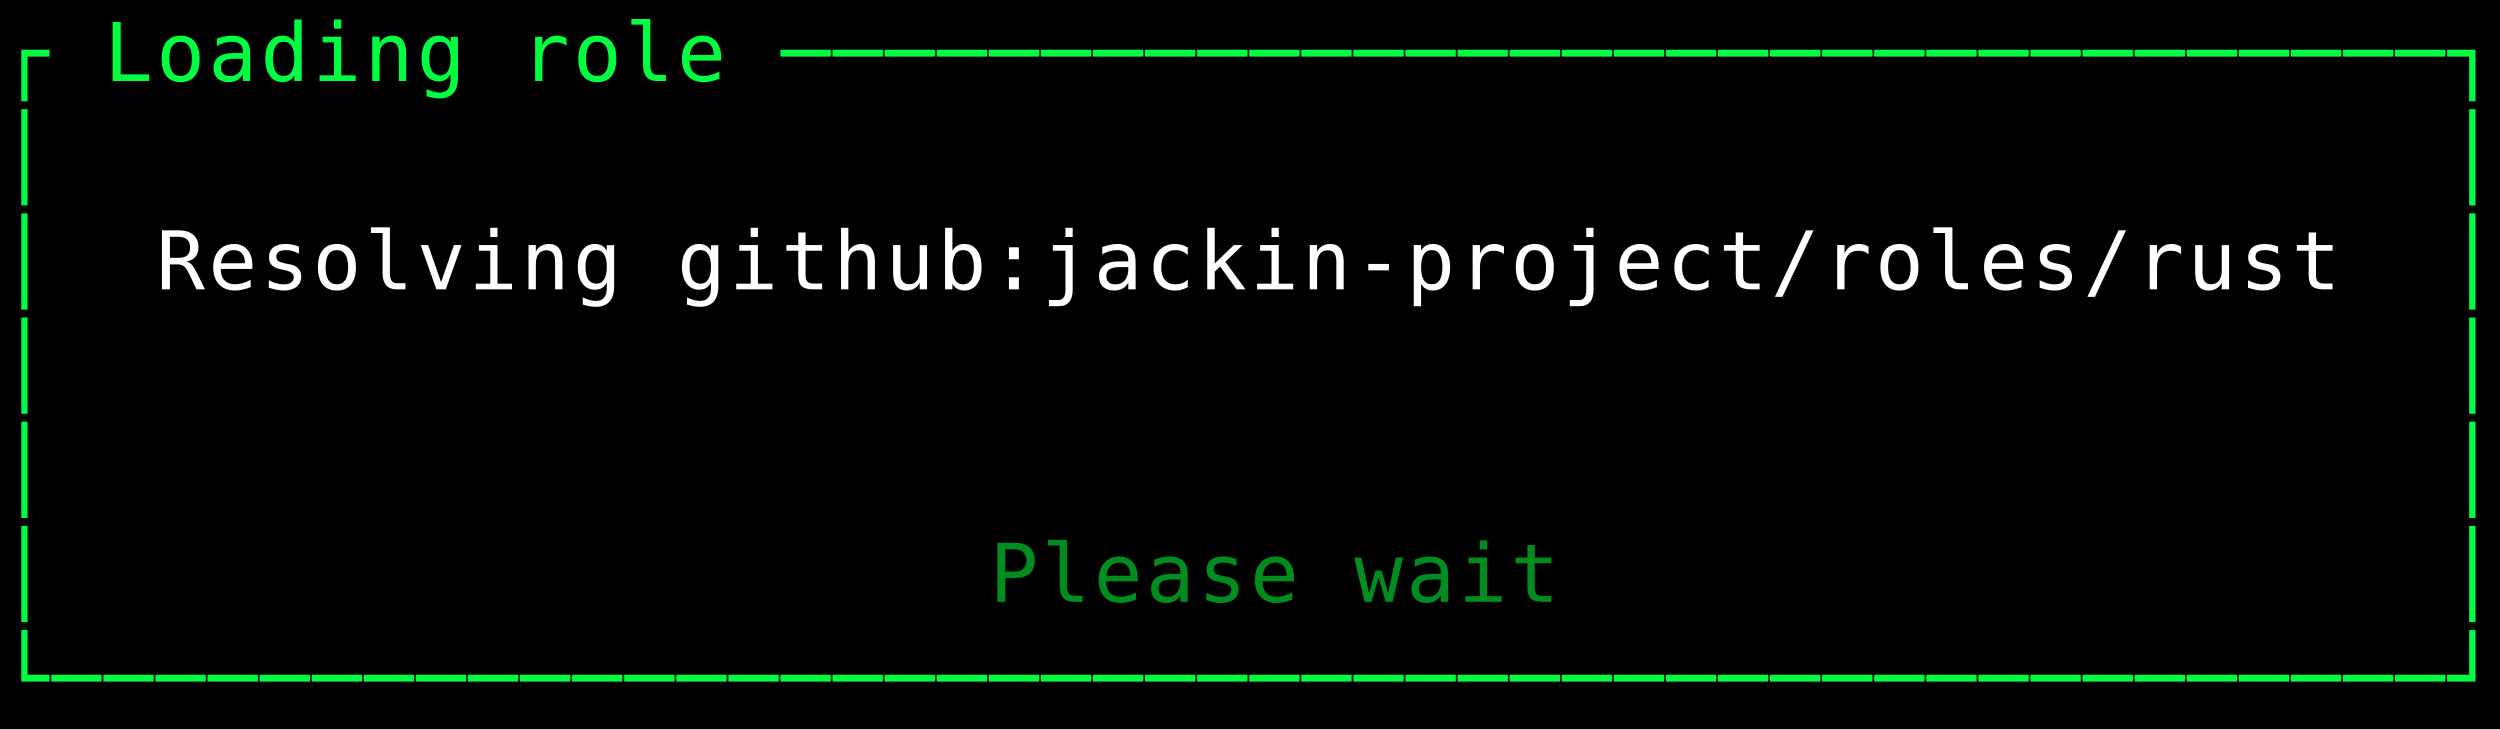
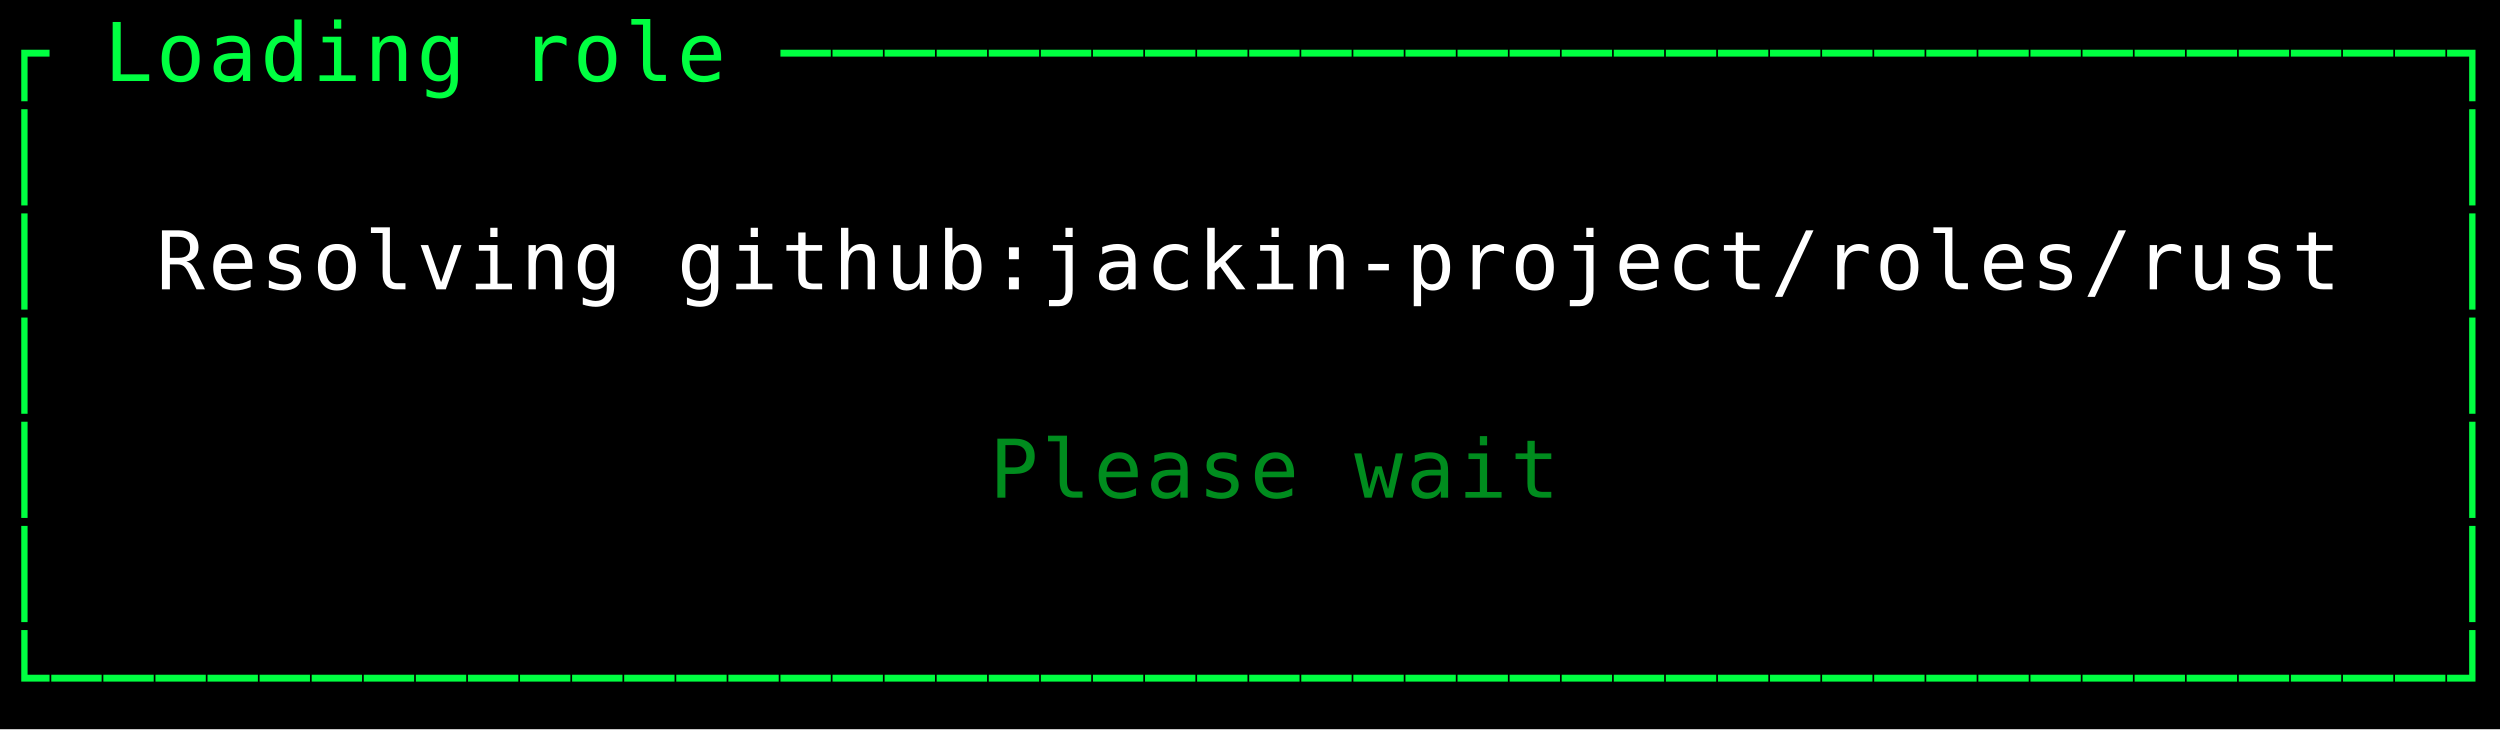
<svg xmlns="http://www.w3.org/2000/svg" width="432" height="126" viewBox="0 0 432 126" role="img" aria-label="Status popup" style="background:#000000">
  <rect width="100%" height="100%" fill="#000000" />
  <g font-family="ui-monospace, SFMono-Regular, Menlo, Consolas, monospace" font-size="14">
    <text x="0" y="14" fill="#00ff41">┌</text>
    <text x="18" y="14" fill="#00ff41">L</text>
    <text x="27" y="14" fill="#00ff41">o</text>
    <text x="36" y="14" fill="#00ff41">a</text>
    <text x="45" y="14" fill="#00ff41">d</text>
    <text x="54" y="14" fill="#00ff41">i</text>
    <text x="63" y="14" fill="#00ff41">n</text>
    <text x="72" y="14" fill="#00ff41">g</text>
    <text x="90" y="14" fill="#00ff41">r</text>
    <text x="99" y="14" fill="#00ff41">o</text>
    <text x="108" y="14" fill="#00ff41">l</text>
    <text x="117" y="14" fill="#00ff41">e</text>
    <text x="135" y="14" fill="#00ff41">─</text>
    <text x="144" y="14" fill="#00ff41">─</text>
    <text x="153" y="14" fill="#00ff41">─</text>
    <text x="162" y="14" fill="#00ff41">─</text>
    <text x="171" y="14" fill="#00ff41">─</text>
    <text x="180" y="14" fill="#00ff41">─</text>
    <text x="189" y="14" fill="#00ff41">─</text>
    <text x="198" y="14" fill="#00ff41">─</text>
    <text x="207" y="14" fill="#00ff41">─</text>
    <text x="216" y="14" fill="#00ff41">─</text>
    <text x="225" y="14" fill="#00ff41">─</text>
    <text x="234" y="14" fill="#00ff41">─</text>
    <text x="243" y="14" fill="#00ff41">─</text>
    <text x="252" y="14" fill="#00ff41">─</text>
    <text x="261" y="14" fill="#00ff41">─</text>
    <text x="270" y="14" fill="#00ff41">─</text>
    <text x="279" y="14" fill="#00ff41">─</text>
    <text x="288" y="14" fill="#00ff41">─</text>
    <text x="297" y="14" fill="#00ff41">─</text>
    <text x="306" y="14" fill="#00ff41">─</text>
    <text x="315" y="14" fill="#00ff41">─</text>
    <text x="324" y="14" fill="#00ff41">─</text>
    <text x="333" y="14" fill="#00ff41">─</text>
    <text x="342" y="14" fill="#00ff41">─</text>
    <text x="351" y="14" fill="#00ff41">─</text>
    <text x="360" y="14" fill="#00ff41">─</text>
    <text x="369" y="14" fill="#00ff41">─</text>
    <text x="378" y="14" fill="#00ff41">─</text>
    <text x="387" y="14" fill="#00ff41">─</text>
    <text x="396" y="14" fill="#00ff41">─</text>
    <text x="405" y="14" fill="#00ff41">─</text>
    <text x="414" y="14" fill="#00ff41">─</text>
    <text x="423" y="14" fill="#00ff41">┐</text>
    <text x="0" y="32" fill="#00ff41">│</text>
    <text x="423" y="32" fill="#00ff41">│</text>
    <text x="0" y="50" fill="#00ff41">│</text>
    <text x="27" y="50" fill="#ffffff">R</text>
    <text x="36" y="50" fill="#ffffff">e</text>
    <text x="45" y="50" fill="#ffffff">s</text>
    <text x="54" y="50" fill="#ffffff">o</text>
    <text x="63" y="50" fill="#ffffff">l</text>
    <text x="72" y="50" fill="#ffffff">v</text>
    <text x="81" y="50" fill="#ffffff">i</text>
    <text x="90" y="50" fill="#ffffff">n</text>
    <text x="99" y="50" fill="#ffffff">g</text>
    <text x="117" y="50" fill="#ffffff">g</text>
    <text x="126" y="50" fill="#ffffff">i</text>
    <text x="135" y="50" fill="#ffffff">t</text>
    <text x="144" y="50" fill="#ffffff">h</text>
    <text x="153" y="50" fill="#ffffff">u</text>
    <text x="162" y="50" fill="#ffffff">b</text>
    <text x="171" y="50" fill="#ffffff">:</text>
    <text x="180" y="50" fill="#ffffff">j</text>
    <text x="189" y="50" fill="#ffffff">a</text>
    <text x="198" y="50" fill="#ffffff">c</text>
    <text x="207" y="50" fill="#ffffff">k</text>
    <text x="216" y="50" fill="#ffffff">i</text>
    <text x="225" y="50" fill="#ffffff">n</text>
    <text x="234" y="50" fill="#ffffff">-</text>
    <text x="243" y="50" fill="#ffffff">p</text>
    <text x="252" y="50" fill="#ffffff">r</text>
    <text x="261" y="50" fill="#ffffff">o</text>
    <text x="270" y="50" fill="#ffffff">j</text>
    <text x="279" y="50" fill="#ffffff">e</text>
    <text x="288" y="50" fill="#ffffff">c</text>
    <text x="297" y="50" fill="#ffffff">t</text>
    <text x="306" y="50" fill="#ffffff">/</text>
    <text x="315" y="50" fill="#ffffff">r</text>
    <text x="324" y="50" fill="#ffffff">o</text>
    <text x="333" y="50" fill="#ffffff">l</text>
    <text x="342" y="50" fill="#ffffff">e</text>
    <text x="351" y="50" fill="#ffffff">s</text>
    <text x="360" y="50" fill="#ffffff">/</text>
    <text x="369" y="50" fill="#ffffff">r</text>
    <text x="378" y="50" fill="#ffffff">u</text>
    <text x="387" y="50" fill="#ffffff">s</text>
    <text x="396" y="50" fill="#ffffff">t</text>
    <text x="423" y="50" fill="#00ff41">│</text>
    <text x="0" y="68" fill="#00ff41">│</text>
    <text x="423" y="68" fill="#00ff41">│</text>
    <text x="0" y="86" fill="#00ff41">│</text>
+     <text x="171" y="86" fill="#008c1e">P</text>
+     <text x="180" y="86" fill="#008c1e">l</text>
+     <text x="189" y="86" fill="#008c1e">e</text>
+     <text x="198" y="86" fill="#008c1e">a</text>
+     <text x="207" y="86" fill="#008c1e">s</text>
+     <text x="216" y="86" fill="#008c1e">e</text>
+     <text x="234" y="86" fill="#008c1e">w</text>
+     <text x="243" y="86" fill="#008c1e">a</text>
+     <text x="252" y="86" fill="#008c1e">i</text>
+     <text x="261" y="86" fill="#008c1e">t</text>
    <text x="423" y="86" fill="#00ff41">│</text>
    <text x="0" y="104" fill="#00ff41">│</text>
-     <text x="171" y="104" fill="#008c1e">P</text>
-     <text x="180" y="104" fill="#008c1e">l</text>
-     <text x="189" y="104" fill="#008c1e">e</text>
-     <text x="198" y="104" fill="#008c1e">a</text>
-     <text x="207" y="104" fill="#008c1e">s</text>
-     <text x="216" y="104" fill="#008c1e">e</text>
-     <text x="234" y="104" fill="#008c1e">w</text>
-     <text x="243" y="104" fill="#008c1e">a</text>
-     <text x="252" y="104" fill="#008c1e">i</text>
-     <text x="261" y="104" fill="#008c1e">t</text>
    <text x="423" y="104" fill="#00ff41">│</text>
    <text x="0" y="122" fill="#00ff41">└</text>
    <text x="9" y="122" fill="#00ff41">─</text>
    <text x="18" y="122" fill="#00ff41">─</text>
    <text x="27" y="122" fill="#00ff41">─</text>
    <text x="36" y="122" fill="#00ff41">─</text>
    <text x="45" y="122" fill="#00ff41">─</text>
    <text x="54" y="122" fill="#00ff41">─</text>
    <text x="63" y="122" fill="#00ff41">─</text>
    <text x="72" y="122" fill="#00ff41">─</text>
    <text x="81" y="122" fill="#00ff41">─</text>
    <text x="90" y="122" fill="#00ff41">─</text>
    <text x="99" y="122" fill="#00ff41">─</text>
    <text x="108" y="122" fill="#00ff41">─</text>
    <text x="117" y="122" fill="#00ff41">─</text>
    <text x="126" y="122" fill="#00ff41">─</text>
    <text x="135" y="122" fill="#00ff41">─</text>
    <text x="144" y="122" fill="#00ff41">─</text>
    <text x="153" y="122" fill="#00ff41">─</text>
    <text x="162" y="122" fill="#00ff41">─</text>
    <text x="171" y="122" fill="#00ff41">─</text>
    <text x="180" y="122" fill="#00ff41">─</text>
    <text x="189" y="122" fill="#00ff41">─</text>
    <text x="198" y="122" fill="#00ff41">─</text>
    <text x="207" y="122" fill="#00ff41">─</text>
    <text x="216" y="122" fill="#00ff41">─</text>
    <text x="225" y="122" fill="#00ff41">─</text>
    <text x="234" y="122" fill="#00ff41">─</text>
    <text x="243" y="122" fill="#00ff41">─</text>
    <text x="252" y="122" fill="#00ff41">─</text>
    <text x="261" y="122" fill="#00ff41">─</text>
    <text x="270" y="122" fill="#00ff41">─</text>
    <text x="279" y="122" fill="#00ff41">─</text>
    <text x="288" y="122" fill="#00ff41">─</text>
    <text x="297" y="122" fill="#00ff41">─</text>
    <text x="306" y="122" fill="#00ff41">─</text>
    <text x="315" y="122" fill="#00ff41">─</text>
    <text x="324" y="122" fill="#00ff41">─</text>
    <text x="333" y="122" fill="#00ff41">─</text>
    <text x="342" y="122" fill="#00ff41">─</text>
    <text x="351" y="122" fill="#00ff41">─</text>
    <text x="360" y="122" fill="#00ff41">─</text>
    <text x="369" y="122" fill="#00ff41">─</text>
    <text x="378" y="122" fill="#00ff41">─</text>
    <text x="387" y="122" fill="#00ff41">─</text>
    <text x="396" y="122" fill="#00ff41">─</text>
    <text x="405" y="122" fill="#00ff41">─</text>
    <text x="414" y="122" fill="#00ff41">─</text>
    <text x="423" y="122" fill="#00ff41">┘</text>
  </g>
</svg>
